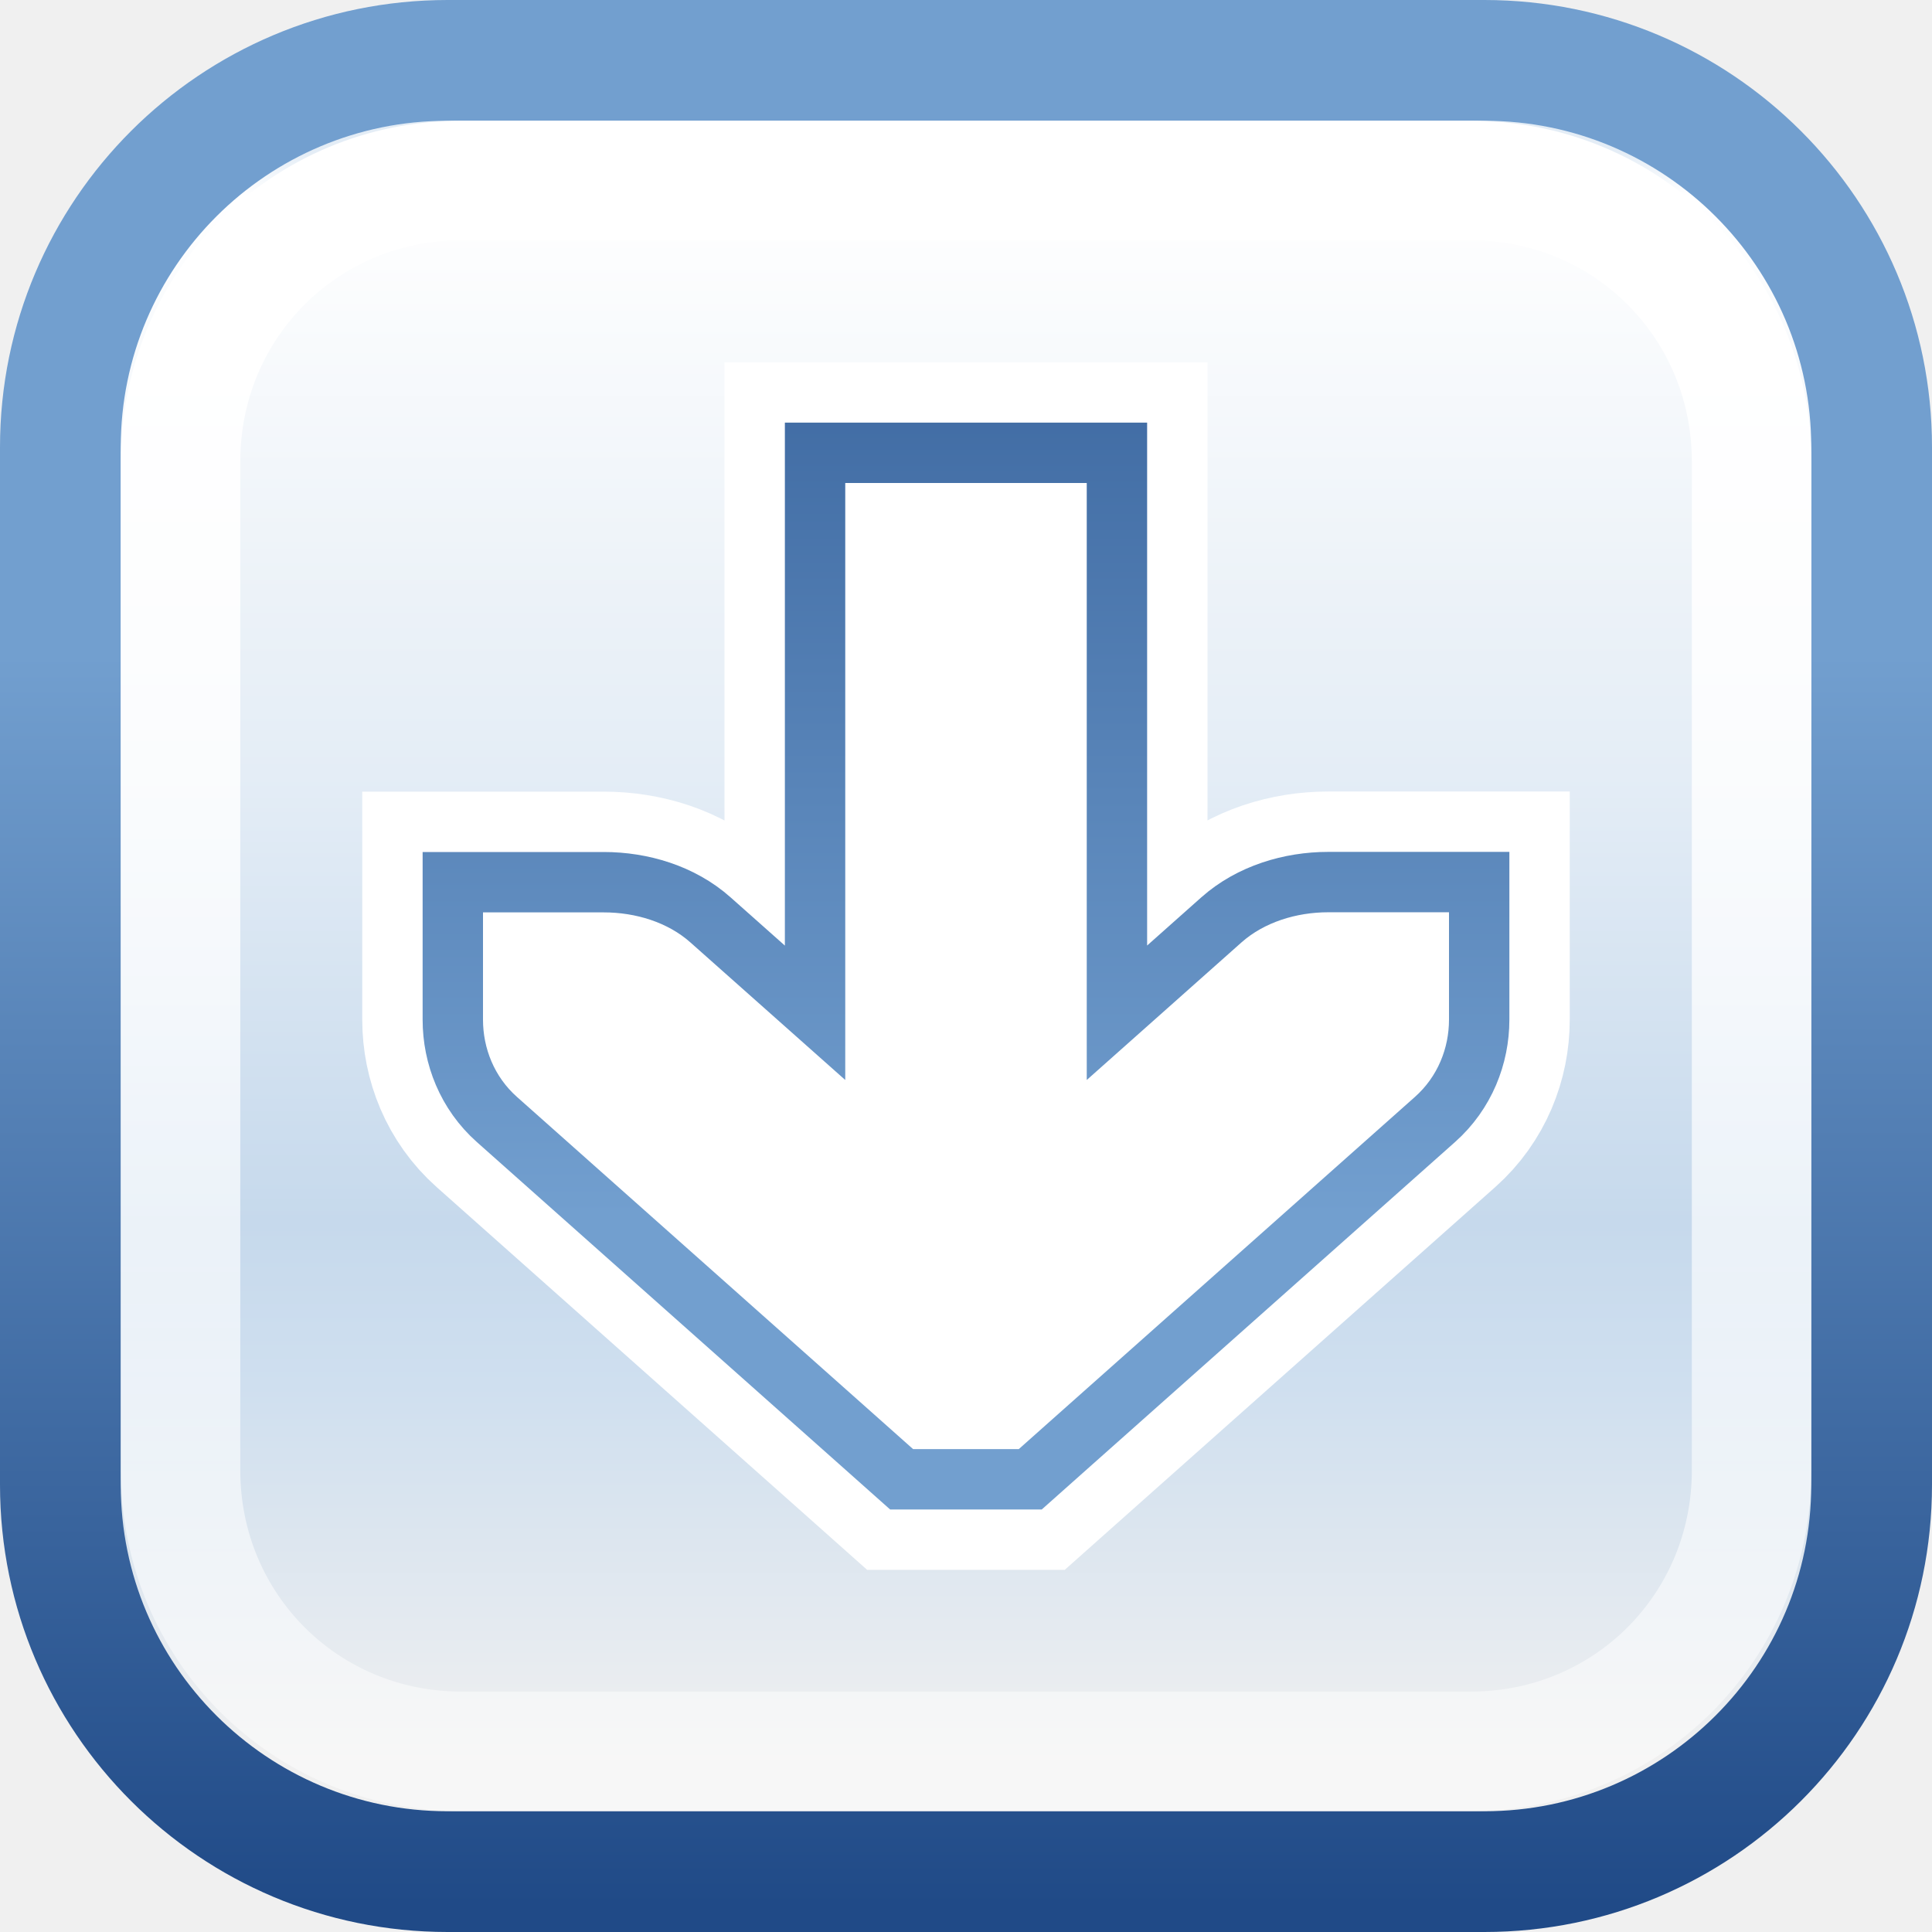
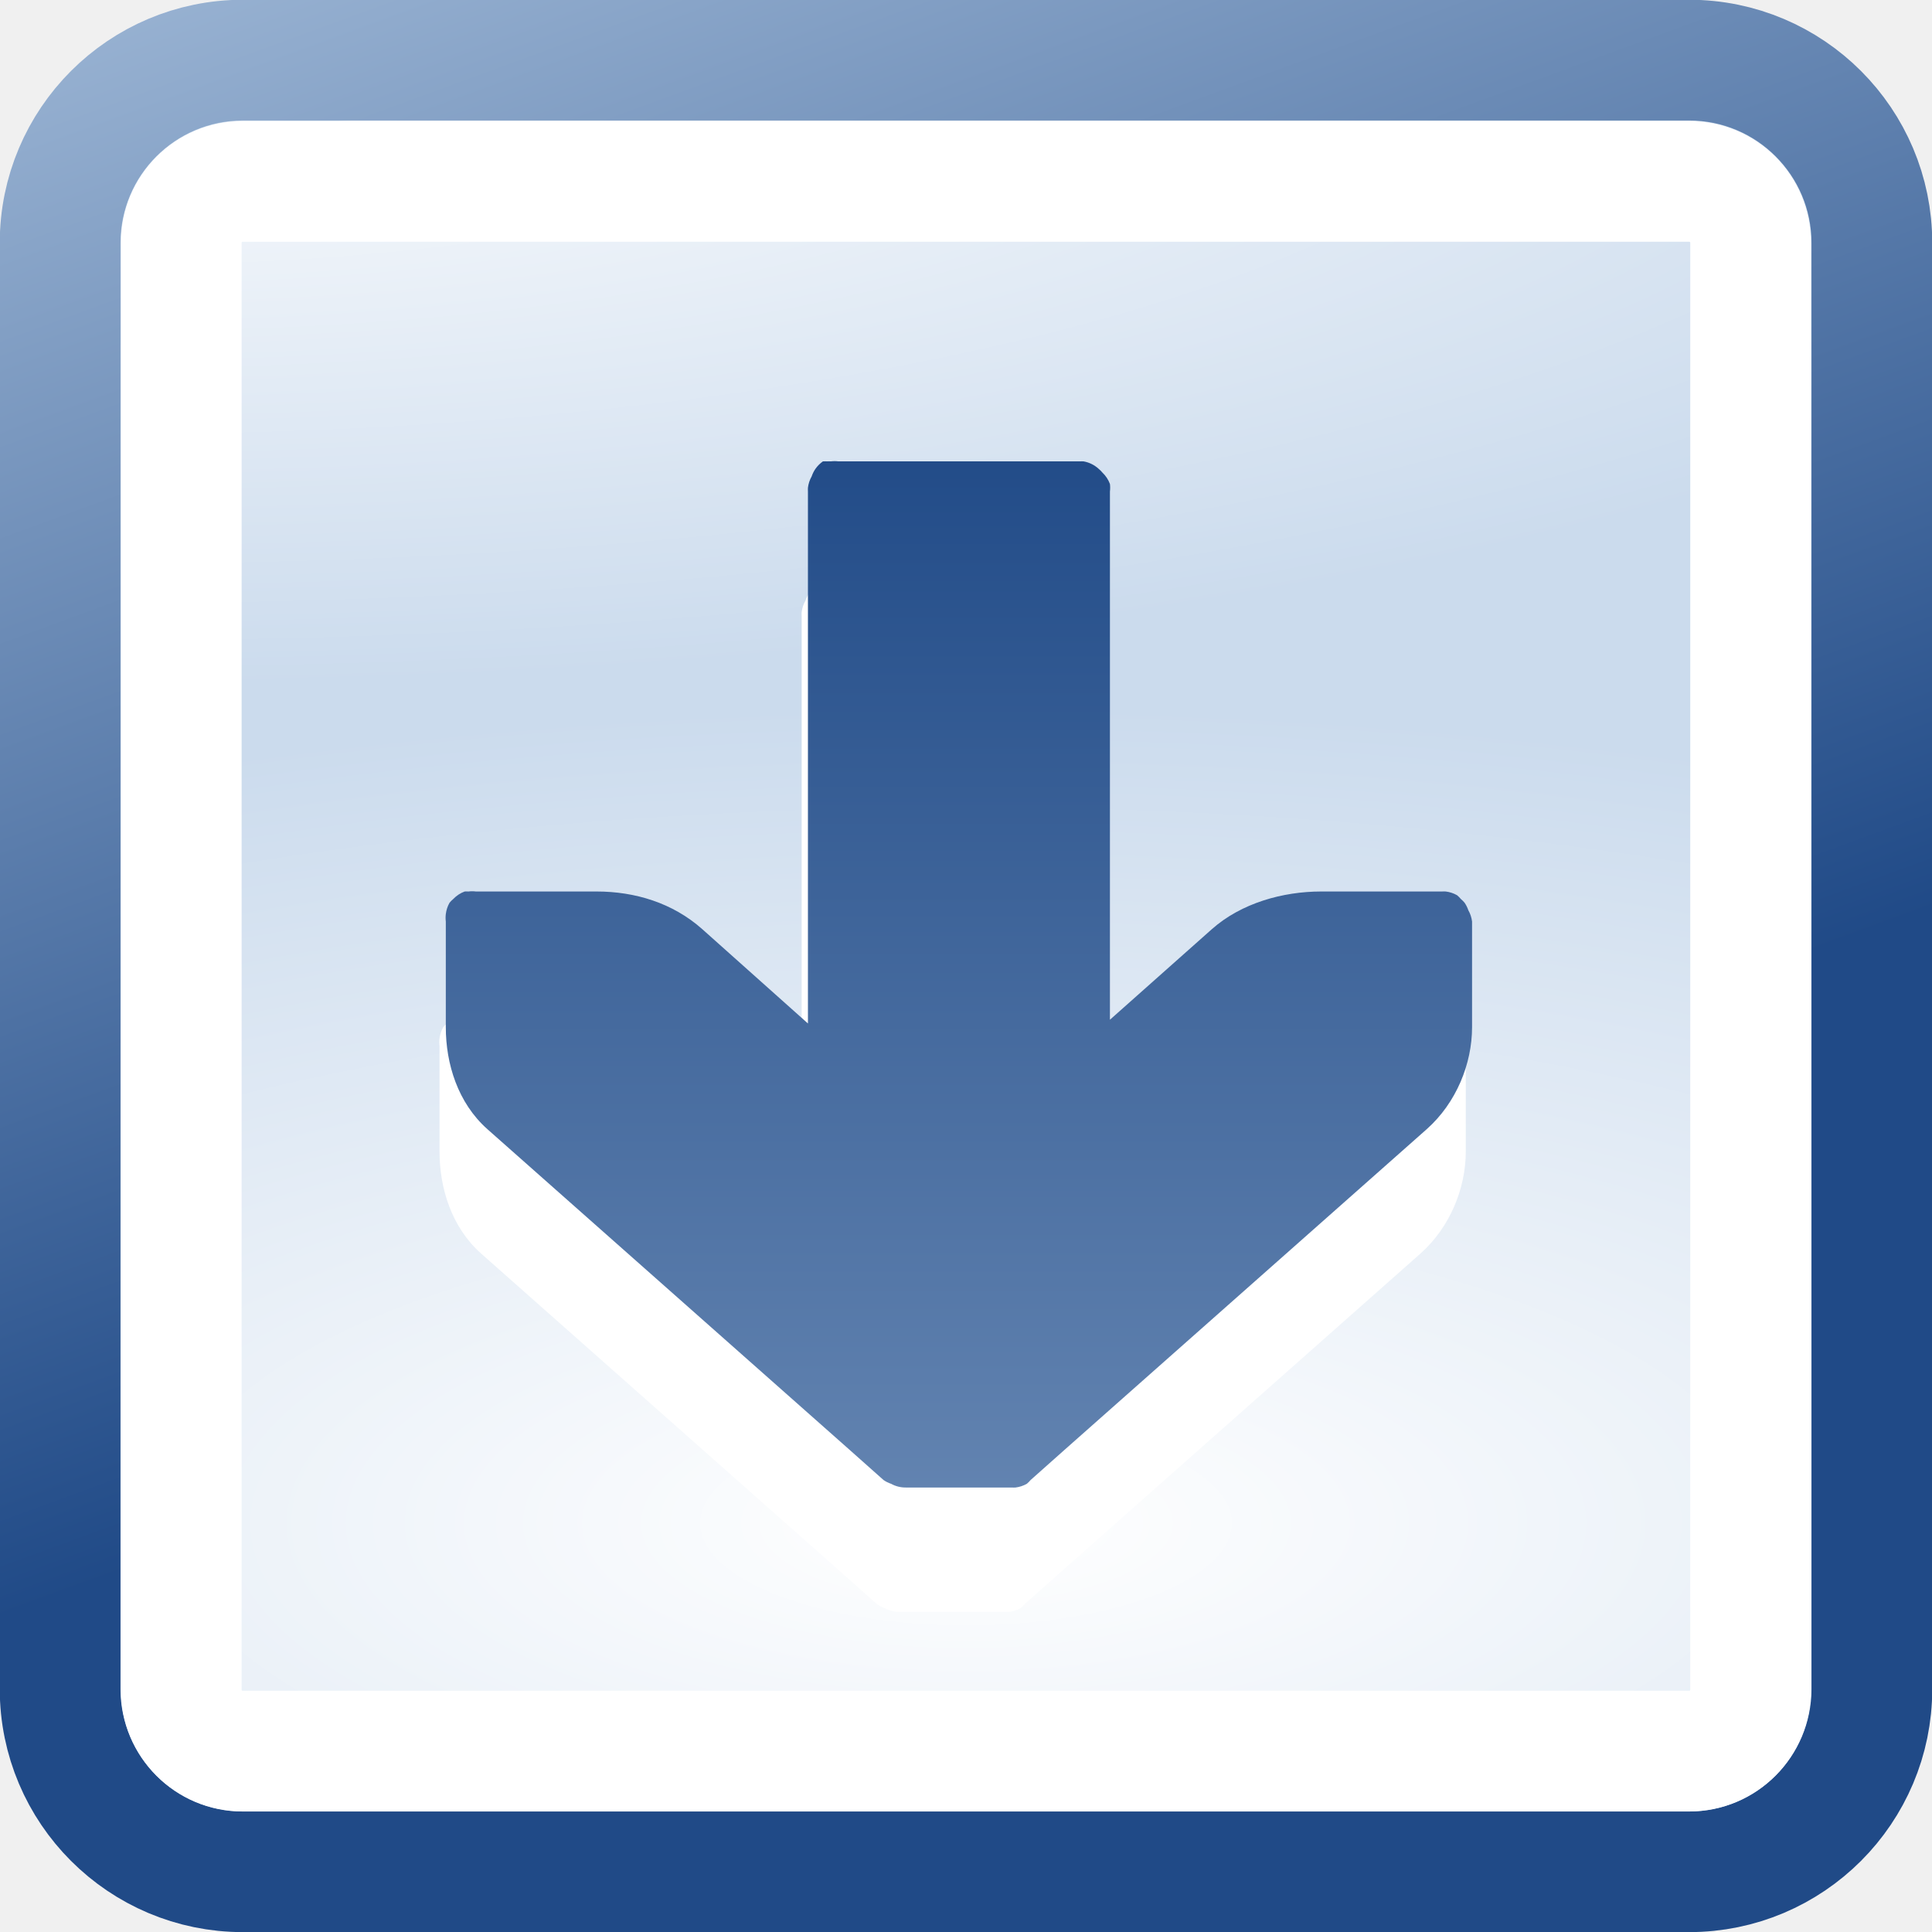
- <svg xmlns="http://www.w3.org/2000/svg" xmlns:xlink="http://www.w3.org/1999/xlink" version="1.1" width="16" height="16" id="svg4286">
-   <defs id="defs4288">
-     <linearGradient id="linearGradient4329">
-       <stop id="stop4331" style="stop-color:#000000;stop-opacity:1" offset="0" />
-       <stop id="stop4333" style="stop-color:#000000;stop-opacity:0" offset="1" />
+ <svg xmlns="http://www.w3.org/2000/svg" xmlns:xlink="http://www.w3.org/1999/xlink" version="1.1" width="16" height="16" id="svg7929">
+   <defs id="defs7931">
+     <linearGradient id="linearGradient7888">
+       <stop id="stop7890" style="stop-color:#204a87;stop-opacity:1" offset="0" />
+       <stop id="stop7892" style="stop-color:#bdd2e9;stop-opacity:1" offset="1" />
    </linearGradient>
-     <linearGradient x1="18.062" y1="9.654" x2="18.062" y2="26.188" id="linearGradient3771" xlink:href="#linearGradient6050-1-7-6-4-7-3-6-2-4-5" gradientUnits="userSpaceOnUse" gradientTransform="matrix(0.5737342,0,0,0.5922054,-3.98276,-5.283629)" />
-     <linearGradient id="linearGradient6050-1-7-6-4-7-3-6-2-4-5">
-       <stop id="stop6052-7-5-7-8-3-0-8-8-5-1" style="stop-color:#204a87;stop-opacity:1" offset="0" />
-       <stop id="stop6054-0-7-8-9-2-5-1-9-7-2" style="stop-color:#729fcf;stop-opacity:1" offset="1" />
+     <radialGradient cx="301" cy="51.5" r="19.5" fx="301" fy="51.5" id="radialGradient3175-6-6-4-0" xlink:href="#linearGradient8978-0-9-0-8" gradientUnits="userSpaceOnUse" gradientTransform="matrix(0.9706301,1.96843e-8,0,0.2861052,-291.1579,-14.63026)" />
+     <linearGradient id="linearGradient8978-0-9-0-8">
+       <stop id="stop8980-9-1-8-4" style="stop-color:#ffffff;stop-opacity:1" offset="0" />
+       <stop id="stop8982-2-2-4-4" style="stop-color:#ffffff;stop-opacity:0" offset="1" />
    </linearGradient>
-     <linearGradient x1="310.875" y1="229.812" x2="310.875" y2="220.561" id="linearGradient3766" xlink:href="#linearGradient8480-3" gradientUnits="userSpaceOnUse" />
-     <linearGradient id="linearGradient8480-3">
-       <stop id="stop8482-8" style="stop-color:#ffffff;stop-opacity:1" offset="0" />
-       <stop id="stop8484-3" style="stop-color:#ffffff;stop-opacity:0" offset="1" />
+     <radialGradient cx="24.446" cy="35.878" r="20.531" fx="24.446" fy="35.878" id="radialGradient7833" xlink:href="#linearGradient7394-3" gradientUnits="userSpaceOnUse" gradientTransform="matrix(0.8569597,3.2529443e-7,-1.2530456e-7,0.3301039,-20.94897,32.9074)" />
+     <linearGradient id="linearGradient7394-3">
+       <stop id="stop7396-0" style="stop-color:#ffffff;stop-opacity:1" offset="0" />
+       <stop id="stop7398-2" style="stop-color:#cbdbed;stop-opacity:1" offset="1" />
    </linearGradient>
-     <clipPath id="clipPath8434-7">
-       <path d="m 243.447,14.016 0,208.269 -208.269,0 0,-208.269 208.269,0 z m -89.491,58.576 -34.169,0 0,91.118 39.05,0 0,-52.067 13.017,0 0,-25.627 c -10.732,0 -17.898,-2.202 -17.898,-13.424 z" id="path8436-8" style="opacity:0.5;fill:#000000;fill-opacity:1;fill-rule:nonzero;stroke:none;stroke-width:2;marker:none;visibility:visible;display:inline;overflow:visible;enable-background:accumulate" />
-     </clipPath>
-     <linearGradient id="linearGradient4393-7-9">
-       <stop id="stop4395-4-8" style="stop-color:#ffffff;stop-opacity:1" offset="0" />
-       <stop id="stop4397-4-9" style="stop-color:#ffffff;stop-opacity:0" offset="1" />
+     <linearGradient x1="321.567" y1="145.517" x2="311.651" y2="118.495" id="linearGradient7835" xlink:href="#linearGradient4247-6-9-9-7" gradientUnits="userSpaceOnUse" gradientTransform="matrix(0.5556927,0,0,0.5556793,-177.266,-38.77087)" />
+     <linearGradient id="linearGradient4247-6-9-9-7">
+       <stop id="stop4249-2-0-1-7" style="stop-color:#204a87;stop-opacity:1" offset="0" />
+       <stop id="stop4251-2-1-0-5" style="stop-color:#bdd2e9;stop-opacity:1" offset="1" />
    </linearGradient>
-     <linearGradient x1="-106.318" y1="59.907" x2="-106.318" y2="171.057" id="linearGradient3760" xlink:href="#linearGradient4632-1-3-9-3-2-5-8-5-1-2-7-1-6-9" gradientUnits="userSpaceOnUse" gradientTransform="matrix(1.559997,0,0,1.559998,81.71246,-63.00301)" />
-     <linearGradient id="linearGradient4632-1-3-9-3-2-5-8-5-1-2-7-1-6-9">
-       <stop id="stop4634-1-8-3-9-0-1-4-0-0-8-2-5-3-8" style="stop-color:#e4edf6;stop-opacity:1" offset="0" />
-       <stop id="stop4636-1-9-9-8-8-9-6-8-9-5-4-5-5-2" style="stop-color:#ffffff;stop-opacity:1" offset="0.027" />
-       <stop id="stop4638-8-3-9-6-6-9-8-0-1-8-8-6-2-8" style="stop-color:#ecf2f8;stop-opacity:1" offset="0.275" />
-       <stop id="stop4640-8-5-7-8-9-6-8-7-4-9-6-8-9-4" style="stop-color:#e4edf6;stop-opacity:1" offset="0.387" />
-       <stop id="stop4642-5-41-9-6-9-8-3-8-8-9-7-5-9-5" style="stop-color:#c6d9ec;stop-opacity:1" offset="0.665" />
-       <stop id="stop4644-5-2-7-9-2-2-4-1-8-1-4-1-6-6" style="stop-color:#cfdfef;stop-opacity:1" offset="0.767" />
-       <stop id="stop4646-3-2-3-7-3-7-9-8-5-0-3-5-9-6" style="stop-color:#f0f0f0;stop-opacity:1" offset="1" />
+     <radialGradient cx="24.446" cy="35.878" r="20.531" fx="24.446" fy="35.878" id="radialGradient7925" xlink:href="#linearGradient7394-3" gradientUnits="userSpaceOnUse" gradientTransform="matrix(0.8569597,3.2529443e-7,-1.2530456e-7,0.3301039,-12.94897,0.7718076)" />
+     <linearGradient x1="321.567" y1="145.517" x2="311.651" y2="118.495" id="linearGradient7927" xlink:href="#linearGradient4247-6-9-9-7" gradientUnits="userSpaceOnUse" gradientTransform="matrix(0.5556927,0,0,0.5556793,-169.266,-70.90646)" />
+     <linearGradient id="linearGradient7888-7">
+       <stop id="stop7890-4" style="stop-color:#204a87;stop-opacity:1" offset="0" />
+       <stop id="stop7892-2" style="stop-color:#bdd2e9;stop-opacity:1" offset="1" />
    </linearGradient>
-     <linearGradient id="linearGradient4022-6-3-3-4-0-1-8-9-6-0-4">
-       <stop id="stop4024-1-0-7-8-9-2-9-9-1-2-8" style="stop-color:#204a87;stop-opacity:1" offset="0" />
-       <stop id="stop4026-2-4-1-4-3-8-2-1-2-5-0" style="stop-color:#729fcf;stop-opacity:1" offset="1" />
+     <linearGradient x1="491.222" y1="506.647" x2="491.222" y2="732.053" id="linearGradient8140" xlink:href="#linearGradient7888-7" gradientUnits="userSpaceOnUse" gradientTransform="matrix(0.09329421,0,0,0.09329421,-38.9244,-46.94361)" />
+     <linearGradient id="linearGradient7888-7-8">
+       <stop id="stop7890-4-0" style="stop-color:#204a87;stop-opacity:1" offset="0" />
+       <stop id="stop7892-2-3" style="stop-color:#bdd2e9;stop-opacity:1" offset="1" />
    </linearGradient>
-     <linearGradient id="linearGradient4853-9">
-       <stop id="stop4855-4" style="stop-color:#ffffff;stop-opacity:1" offset="0" />
-       <stop id="stop4857-1" style="stop-color:#ffffff;stop-opacity:0" offset="1" />
+     <linearGradient x1="491.222" y1="506.647" x2="491.222" y2="732.053" id="linearGradient8293" xlink:href="#linearGradient7888-7-8" gradientUnits="userSpaceOnUse" gradientTransform="matrix(0.09329421,0,0,0.09329421,-39.49706,-47.58668)" />
+     <linearGradient x1="491.222" y1="506.647" x2="491.222" y2="732.053" id="linearGradient3161-1-5-9-6-1-0-3" xlink:href="#linearGradient7888-7-8-2" gradientUnits="userSpaceOnUse" gradientTransform="matrix(0.09329421,0,0,0.09329421,-35.8706,-43.76887)" />
+     <linearGradient id="linearGradient7888-7-8-2">
+       <stop id="stop7890-4-0-7" style="stop-color:#204a87;stop-opacity:1" offset="0" />
+       <stop id="stop7892-2-3-2" style="stop-color:#bdd2e9;stop-opacity:1" offset="1" />
    </linearGradient>
-     <linearGradient x1="310.875" y1="229.812" x2="310.875" y2="220.561" id="linearGradient5347" xlink:href="#linearGradient8480-3" gradientUnits="userSpaceOnUse" />
-     <linearGradient x1="-150.025" y1="62.156" x2="-150.025" y2="274.076" id="linearGradient3764-3" xlink:href="#linearGradient4853-9-6" gradientUnits="userSpaceOnUse" />
-     <linearGradient id="linearGradient4853-9-6">
-       <stop id="stop4855-4-8" style="stop-color:#ffffff;stop-opacity:1" offset="0" />
-       <stop id="stop4857-1-9" style="stop-color:#ffffff;stop-opacity:0" offset="1" />
+     <linearGradient x1="491.222" y1="506.647" x2="491.222" y2="732.053" id="linearGradient8437" xlink:href="#linearGradient7888-7-8-2" gradientUnits="userSpaceOnUse" gradientTransform="matrix(0.09329421,0,0,0.09329421,-38.88599,-48.38355)" />
+     <linearGradient x1="491.222" y1="506.647" x2="491.222" y2="732.053" id="linearGradient3161-1-5-9-6-1-0-3-2" xlink:href="#linearGradient7888-7-8-2-6" gradientUnits="userSpaceOnUse" gradientTransform="matrix(0.09329421,0,0,0.09329421,-35.8706,-43.76887)" />
+     <linearGradient id="linearGradient7888-7-8-2-6">
+       <stop id="stop7890-4-0-7-6" style="stop-color:#204a87;stop-opacity:1" offset="0" />
+       <stop id="stop7892-2-3-2-9" style="stop-color:#bdd2e9;stop-opacity:1" offset="1" />
    </linearGradient>
-     <linearGradient x1="-150.025" y1="62.156" x2="-150.025" y2="274.076" id="linearGradient5408" xlink:href="#linearGradient4853-9-6" gradientUnits="userSpaceOnUse" />
-     <linearGradient x1="-106.318" y1="59.907" x2="-106.318" y2="171.057" id="linearGradient5445" xlink:href="#linearGradient4632-1-3-9-3-2-5-8-5-1-2-7-1-6-9" gradientUnits="userSpaceOnUse" gradientTransform="matrix(0.1198447,0,0,0.1198447,24.97992,-5.916848)" />
-     <linearGradient x1="-42.698" y1="169.074" x2="-132.12" y2="169.074" id="linearGradient5447" xlink:href="#linearGradient4022-6-3-3-4-0-1-8-9-6-0-4" gradientUnits="userSpaceOnUse" gradientTransform="matrix(0,0.1158498,0.1158498,0,-2.231545,20.72911)" />
-     <linearGradient x1="6.623" y1="-1.301" x2="6.623" y2="10.05" id="linearGradient5462" xlink:href="#linearGradient6050-1-7-6-4-7-3-6-2-4-5" gradientUnits="userSpaceOnUse" />
-     <linearGradient x1="6.623" y1="-1.301" x2="6.623" y2="10.05" id="linearGradient3502" xlink:href="#linearGradient6050-1-7-6-4-7-3-6-2-4-5" gradientUnits="userSpaceOnUse" />
-     <linearGradient x1="310.875" y1="229.812" x2="310.875" y2="220.561" id="linearGradient3507" xlink:href="#linearGradient8480-3" gradientUnits="userSpaceOnUse" gradientTransform="translate(-290.5663,-217.4233)" />
-     <linearGradient x1="-150.025" y1="62.156" x2="-150.025" y2="274.076" id="linearGradient3510" xlink:href="#linearGradient4853-9-6" gradientUnits="userSpaceOnUse" gradientTransform="matrix(0.1106953,0,0,0.1106658,23.68241,-4.851072)" />
-     <linearGradient x1="-106.318" y1="59.907" x2="-106.318" y2="171.057" id="linearGradient3513" xlink:href="#linearGradient4632-1-3-9-3-2-5-8-5-1-2-7-1-6-9" gradientUnits="userSpaceOnUse" gradientTransform="matrix(0.1198447,0,0,0.1198447,24.97992,-5.916848)" />
-     <linearGradient x1="-42.698" y1="169.074" x2="-132.12" y2="169.074" id="linearGradient3515" xlink:href="#linearGradient4022-6-3-3-4-0-1-8-9-6-0-4" gradientUnits="userSpaceOnUse" gradientTransform="matrix(0,0.1158498,0.1158498,0,-2.231545,20.72911)" />
-     <linearGradient x1="6.623" y1="-1.301" x2="6.623" y2="10.05" id="linearGradient4300" xlink:href="#linearGradient6050-1-7-6-4-7-3-6-2-4-5" gradientUnits="userSpaceOnUse" />
-     <linearGradient x1="6.623" y1="-1.301" x2="6.623" y2="10.05" id="linearGradient4306" xlink:href="#linearGradient6050-1-7-6-4-7-3-6-2-4-5" gradientUnits="userSpaceOnUse" gradientTransform="matrix(0.8030769,0,0,0.8030769,-0.3079836,1.575385)" />
-     <linearGradient x1="6.623" y1="-1.301" x2="6.623" y2="10.05" id="linearGradient4319" xlink:href="#linearGradient6050-1-7-6-4-7-3-6-2-4-5" gradientUnits="userSpaceOnUse" gradientTransform="matrix(0.8030769,0,0,0.8030769,-0.3079836,1.575385)" />
-     <linearGradient x1="-5.807" y1="3.948" x2="-4.058" y2="3.948" id="linearGradient4335" xlink:href="#linearGradient4329" gradientUnits="userSpaceOnUse" />
-     <linearGradient x1="6.623" y1="-1.301" x2="6.623" y2="10.05" id="linearGradient3374" xlink:href="#linearGradient6050-1-7-6-4-7-3-6-2-4-5-1" gradientUnits="userSpaceOnUse" />
-     <linearGradient id="linearGradient6050-1-7-6-4-7-3-6-2-4-5-1">
-       <stop id="stop6052-7-5-7-8-3-0-8-8-5-1-5" style="stop-color:#204a87;stop-opacity:1" offset="0" />
-       <stop id="stop6054-0-7-8-9-2-5-1-9-7-2-1" style="stop-color:#729fcf;stop-opacity:1" offset="1" />
-     </linearGradient>
-     <linearGradient x1="6.623" y1="-1.301" x2="6.623" y2="10.05" id="linearGradient3288" xlink:href="#linearGradient6050-1-7-6-4-7-3-6-2-4-5-1" gradientUnits="userSpaceOnUse" />
-     <linearGradient id="linearGradient3290">
-       <stop id="stop3292" style="stop-color:#204a87;stop-opacity:1" offset="0" />
-       <stop id="stop3294" style="stop-color:#729fcf;stop-opacity:1" offset="1" />
-     </linearGradient>
-     <linearGradient x1="6.623" y1="-1.301" x2="6.623" y2="10.05" id="linearGradient3342" xlink:href="#linearGradient6050-1-7-6-4-7-3-6-2-4-5-1" gradientUnits="userSpaceOnUse" gradientTransform="translate(-2.0427513e-4,0)" />
-     <linearGradient x1="6.623" y1="-1.301" x2="6.623" y2="10.05" id="linearGradient3360" xlink:href="#linearGradient6050-1-7-6-4-7-3-6-2-4-5-1" gradientUnits="userSpaceOnUse" gradientTransform="translate(-2.0427513e-4,0)" />
-     <linearGradient x1="6.623" y1="-1.301" x2="6.623" y2="10.05" id="linearGradient3366" xlink:href="#linearGradient6050-1-7-6-4-7-3-6-2-4-5-1" gradientUnits="userSpaceOnUse" gradientTransform="translate(0.4322771,0)" />
-     <linearGradient x1="-3.147" y1="-1.318" x2="-3.147" y2="10.026" id="linearGradient4267" xlink:href="#linearGradient6050-1-7-6-4-7-3-6-2-4-5" gradientUnits="userSpaceOnUse" />
-     <linearGradient x1="-3.147" y1="-1.318" x2="-3.147" y2="10.026" id="linearGradient4274" xlink:href="#linearGradient6050-1-7-6-4-7-3-6-2-4-5" gradientUnits="userSpaceOnUse" />
-     <linearGradient x1="-3.147" y1="-1.318" x2="-3.147" y2="10.026" id="linearGradient4278" xlink:href="#linearGradient6050-1-7-6-4-7-3-6-2-4-5" gradientUnits="userSpaceOnUse" gradientTransform="translate(10.29112,0.04024)" />
+     <linearGradient x1="491.222" y1="506.647" x2="491.222" y2="732.053" id="linearGradient8593" xlink:href="#linearGradient7888-7-8-2-6" gradientUnits="userSpaceOnUse" gradientTransform="matrix(0.09329421,0,0,0.09329421,-40.49537,-47.58815)" />
  </defs>
-   <path d="m 12.412,12.135 2.112,2.281" id="path7868-7" style="opacity:0.376;color:#000000;fill:none;stroke:#eeeeec;stroke-width:1;stroke-linecap:round;stroke-linejoin:round;stroke-miterlimit:4;stroke-opacity:1;stroke-dasharray:none;stroke-dashoffset:1.6;marker:none;visibility:visible;display:inline;overflow:visible;enable-background:accumulate" />
-   <rect width="15" height="15" rx="3.207" ry="3.203" x="0.5" y="0.5" id="rect7870-5" style="color:#000000;fill:url(#linearGradient3513);fill-opacity:1;stroke:url(#linearGradient3515);stroke-width:1;stroke-linecap:round;stroke-linejoin:miter;stroke-miterlimit:4;stroke-opacity:1;stroke-dasharray:none;stroke-dashoffset:0;marker:none;visibility:visible;display:inline;overflow:visible;enable-background:new" />
-   <path d="m 3.82,1.495 c -1.295,0 -2.325,1.032 -2.325,2.327 l 0,8.355 c 0,1.295 1.03,2.327 2.325,2.327 l 8.361,0 c 1.295,0 2.325,-1.032 2.325,-2.327 l 0,-8.355 c 0,-1.295 -1.03,-2.327 -2.325,-2.327 l -8.361,0 z" id="path7872-5-4" style="color:#000000;fill:none;stroke:url(#linearGradient3510);stroke-width:0.99;stroke-linecap:round;stroke-linejoin:miter;stroke-miterlimit:4;stroke-opacity:1;stroke-dasharray:none;stroke-dashoffset:0;marker:none;visibility:visible;display:inline;overflow:visible;enable-background:new" />
-   <path d="M 7,4 7,8.944 5.719,7.806 C 5.531,7.638 5.265,7.556 5,7.556 l -1,0 0,0.889 c 10e-6,0.236 0.093,0.472 0.281,0.639 l 3,2.667 0.281,0.25 0.875,0 0.281,-0.25 3,-2.667 C 11.907,8.916 12,8.68 12,8.444 l 0,-0.889 -1,0 c -0.265,8.8e-6 -0.531,0.083 -0.719,0.25 L 9,8.944 9,4 z" id="path3613-2" style="font-size:medium;font-style:normal;font-variant:normal;font-weight:normal;font-stretch:normal;text-indent:0;text-align:start;text-decoration:none;line-height:normal;letter-spacing:normal;word-spacing:normal;text-transform:none;direction:ltr;block-progression:tb;writing-mode:lr-tb;text-anchor:start;color:#000000;fill:none;stroke:#ffffff;stroke-width:2;stroke-opacity:1;marker:none;visibility:visible;display:inline;overflow:visible;enable-background:accumulate;font-family:Bitstream Vera Sans;-inkscape-font-specification:Bitstream Vera Sans" />
-   <path d="M 7,4 7,8.944 5.719,7.806 C 5.531,7.638 5.265,7.556 5,7.556 l -1,0 0,0.889 c 10e-6,0.236 0.093,0.472 0.281,0.639 l 3,2.667 0.281,0.25 0.875,0 0.281,-0.25 3,-2.667 C 11.907,8.916 12,8.68 12,8.444 l 0,-0.889 -1,0 c -0.265,8.8e-6 -0.531,0.083 -0.719,0.25 L 9,8.944 9,4 z" id="path3613-0" style="font-size:medium;font-style:normal;font-variant:normal;font-weight:normal;font-stretch:normal;text-indent:0;text-align:start;text-decoration:none;line-height:normal;letter-spacing:normal;word-spacing:normal;text-transform:none;direction:ltr;block-progression:tb;writing-mode:lr-tb;text-anchor:start;color:#000000;fill:none;stroke:url(#linearGradient4278);stroke-width:1;stroke-miterlimit:4;stroke-opacity:1;stroke-dasharray:none;marker:none;visibility:visible;display:inline;overflow:visible;enable-background:accumulate;font-family:Bitstream Vera Sans;-inkscape-font-specification:Bitstream Vera Sans" />
-   <path d="M 7,4 7,8.944 5.719,7.806 C 5.531,7.638 5.265,7.556 5,7.556 l -1,0 0,0.889 c 10e-6,0.236 0.093,0.472 0.281,0.639 l 3,2.667 0.281,0.25 0.875,0 0.281,-0.25 3,-2.667 C 11.907,8.916 12,8.68 12,8.444 l 0,-0.889 -1,0 c -0.265,8.8e-6 -0.531,0.083 -0.719,0.25 L 9,8.944 9,4 z" id="path3613" style="font-size:medium;font-style:normal;font-variant:normal;font-weight:normal;font-stretch:normal;text-indent:0;text-align:start;text-decoration:none;line-height:normal;letter-spacing:normal;word-spacing:normal;text-transform:none;direction:ltr;block-progression:tb;writing-mode:lr-tb;text-anchor:start;color:#000000;fill:#ffffff;fill-opacity:1;stroke:none;stroke-width:2;marker:none;visibility:visible;display:inline;overflow:visible;enable-background:accumulate;font-family:Bitstream Vera Sans;-inkscape-font-specification:Bitstream Vera Sans" />
+   <g id="layer1">
+     <rect width="15.004" height="15.003" rx="1.514" ry="1.514" x="0.498" y="0.498" id="rect4319-7-2-1-7" style="fill:url(#radialGradient7925);fill-opacity:1;fill-rule:evenodd;stroke:url(#linearGradient7927);stroke-width:1;stroke-linecap:butt;stroke-linejoin:bevel;stroke-miterlimit:10;stroke-opacity:1;stroke-dasharray:none;stroke-dashoffset:0;marker:none;visibility:visible;display:inline;overflow:visible;enable-background:new" />
+     <rect width="12.997" height="13" rx="0.508" ry="0.508" x="1.501" y="1.502" id="rect4321-0-9-4-0" style="fill:none;stroke:#ffffff;stroke-width:1;stroke-linecap:butt;stroke-linejoin:bevel;stroke-miterlimit:10;stroke-opacity:1;stroke-dasharray:none;stroke-dashoffset:0;marker:none;visibility:visible;display:inline;overflow:visible;enable-background:new" />
+     <rect width="14" height="14" rx="1.906" ry="1.906" x="1.002" y="1.002" id="rect9035-4-9-5-7" style="fill:url(#radialGradient3175-6-6-4-0);fill-opacity:1;fill-rule:evenodd;stroke:none;stroke-width:1;marker:none;visibility:visible;display:inline;overflow:visible;enable-background:new" />
+     <path d="m 6.763,4.851 a 0.25,0.25 0 0 0 -0.062,0.062 0.25,0.25 0 0 0 -0.031,0.062 0.25,0.25 0 0 0 -0.031,0.094 0.25,0.25 0 0 0 0,0.031 l 0,4.406 -0.875,-0.781 c -0.245,-0.218 -0.558,-0.312 -0.875,-0.312 l -1,0 a 0.25,0.25 0 0 0 -0.062,0 0.25,0.25 0 0 0 -0.031,0 0.25,0.25 0 0 0 -0.094,0.062 0.25,0.25 0 0 0 -0.031,0.031 0.25,0.25 0 0 0 -0.031,0.094 0.25,0.25 0 0 0 0,0.062 l 0,0.875 c 1.3e-5,0.302 0.099,0.626 0.344,0.844 l 3,2.656 0.281,0.25 a 0.25,0.25 0 0 0 0.062,0.031 0.25,0.25 0 0 0 0.125,0.031 l 0.875,0 a 0.25,0.25 0 0 0 0.031,0 0.25,0.25 0 0 0 0.094,-0.031 0.25,0.25 0 0 0 0.031,-0.031 l 0.281,-0.25 3,-2.656 c 0.245,-0.218 0.375,-0.542 0.375,-0.844 l 0,-0.875 a 0.25,0.25 0 0 0 -0.031,-0.094 0.25,0.25 0 0 0 -0.031,-0.062 0.25,0.25 0 0 0 -0.031,-0.031 0.25,0.25 0 0 0 -0.031,-0.031 0.25,0.25 0 0 0 -0.094,-0.031 0.25,0.25 0 0 0 -0.031,0 l -1,0 c -0.317,1.05e-5 -0.661,0.095 -0.906,0.312 l -0.844,0.75 0,-4.375 a 0.25,0.25 0 0 0 0,-0.062 0.25,0.25 0 0 0 -0.062,-0.094 0.25,0.25 0 0 0 -0.031,-0.031 0.25,0.25 0 0 0 -0.125,-0.062 0.25,0.25 0 0 0 -0.031,0 l -2,0 a 0.25,0.25 0 0 0 -0.062,0 0.25,0.25 0 0 0 -0.031,0 0.25,0.25 0 0 0 -0.031,0 z" id="path3613-9" style="font-size:medium;font-style:normal;font-variant:normal;font-weight:normal;font-stretch:normal;text-indent:0;text-align:start;text-decoration:none;line-height:normal;letter-spacing:normal;word-spacing:normal;text-transform:none;direction:ltr;block-progression:tb;writing-mode:lr-tb;text-anchor:start;color:#000000;fill:#ffffff;fill-opacity:1;fill-rule:nonzero;stroke:none;stroke-width:1;marker:none;visibility:visible;display:block;overflow:visible;enable-background:new;font-family:Bitstream Vera Sans;-inkscape-font-specification:Bitstream Vera Sans" />
+     <path d="m 6.815,3.821 a 0.25,0.25 0 0 0 -0.062,0.062 0.25,0.25 0 0 0 -0.031,0.062 0.25,0.25 0 0 0 -0.031,0.094 0.25,0.25 0 0 0 0,0.031 l 0,4.406 -0.875,-0.781 c -0.245,-0.218 -0.558,-0.312 -0.875,-0.312 l -1,0 a 0.25,0.25 0 0 0 -0.062,0 0.25,0.25 0 0 0 -0.031,0 0.25,0.25 0 0 0 -0.094,0.062 0.25,0.25 0 0 0 -0.031,0.031 0.25,0.25 0 0 0 -0.031,0.094 0.25,0.25 0 0 0 0,0.062 l 0,0.875 c 1.3e-5,0.302 0.099,0.626 0.344,0.844 l 3,2.656 0.281,0.25 a 0.25,0.25 0 0 0 0.062,0.031 0.25,0.25 0 0 0 0.125,0.031 l 0.875,0 a 0.25,0.25 0 0 0 0.031,0 0.25,0.25 0 0 0 0.094,-0.031 0.25,0.25 0 0 0 0.031,-0.031 l 0.281,-0.25 3,-2.656 c 0.245,-0.218 0.375,-0.542 0.375,-0.844 l 0,-0.875 a 0.25,0.25 0 0 0 -0.031,-0.094 0.25,0.25 0 0 0 -0.031,-0.062 0.25,0.25 0 0 0 -0.031,-0.031 0.25,0.25 0 0 0 -0.031,-0.031 0.25,0.25 0 0 0 -0.094,-0.031 0.25,0.25 0 0 0 -0.031,0 l -1,0 c -0.317,1.05e-5 -0.661,0.095 -0.906,0.312 l -0.844,0.75 0,-4.375 a 0.25,0.25 0 0 0 0,-0.062 0.25,0.25 0 0 0 -0.062,-0.094 0.25,0.25 0 0 0 -0.031,-0.031 0.25,0.25 0 0 0 -0.125,-0.062 0.25,0.25 0 0 0 -0.031,0 l -2,0 a 0.25,0.25 0 0 0 -0.062,0 0.25,0.25 0 0 0 -0.031,0 0.25,0.25 0 0 0 -0.031,0 z" id="path3613-9-7" style="font-size:medium;font-style:normal;font-variant:normal;font-weight:normal;font-stretch:normal;text-indent:0;text-align:start;text-decoration:none;line-height:normal;letter-spacing:normal;word-spacing:normal;text-transform:none;direction:ltr;block-progression:tb;writing-mode:lr-tb;text-anchor:start;color:#000000;fill:url(#linearGradient3161-1-5-9-6-1-0-3-2);fill-opacity:1;fill-rule:nonzero;stroke:none;stroke-width:1;marker:none;visibility:visible;display:block;overflow:visible;enable-background:new;font-family:Bitstream Vera Sans;-inkscape-font-specification:Bitstream Vera Sans" />
+   </g>
</svg>
